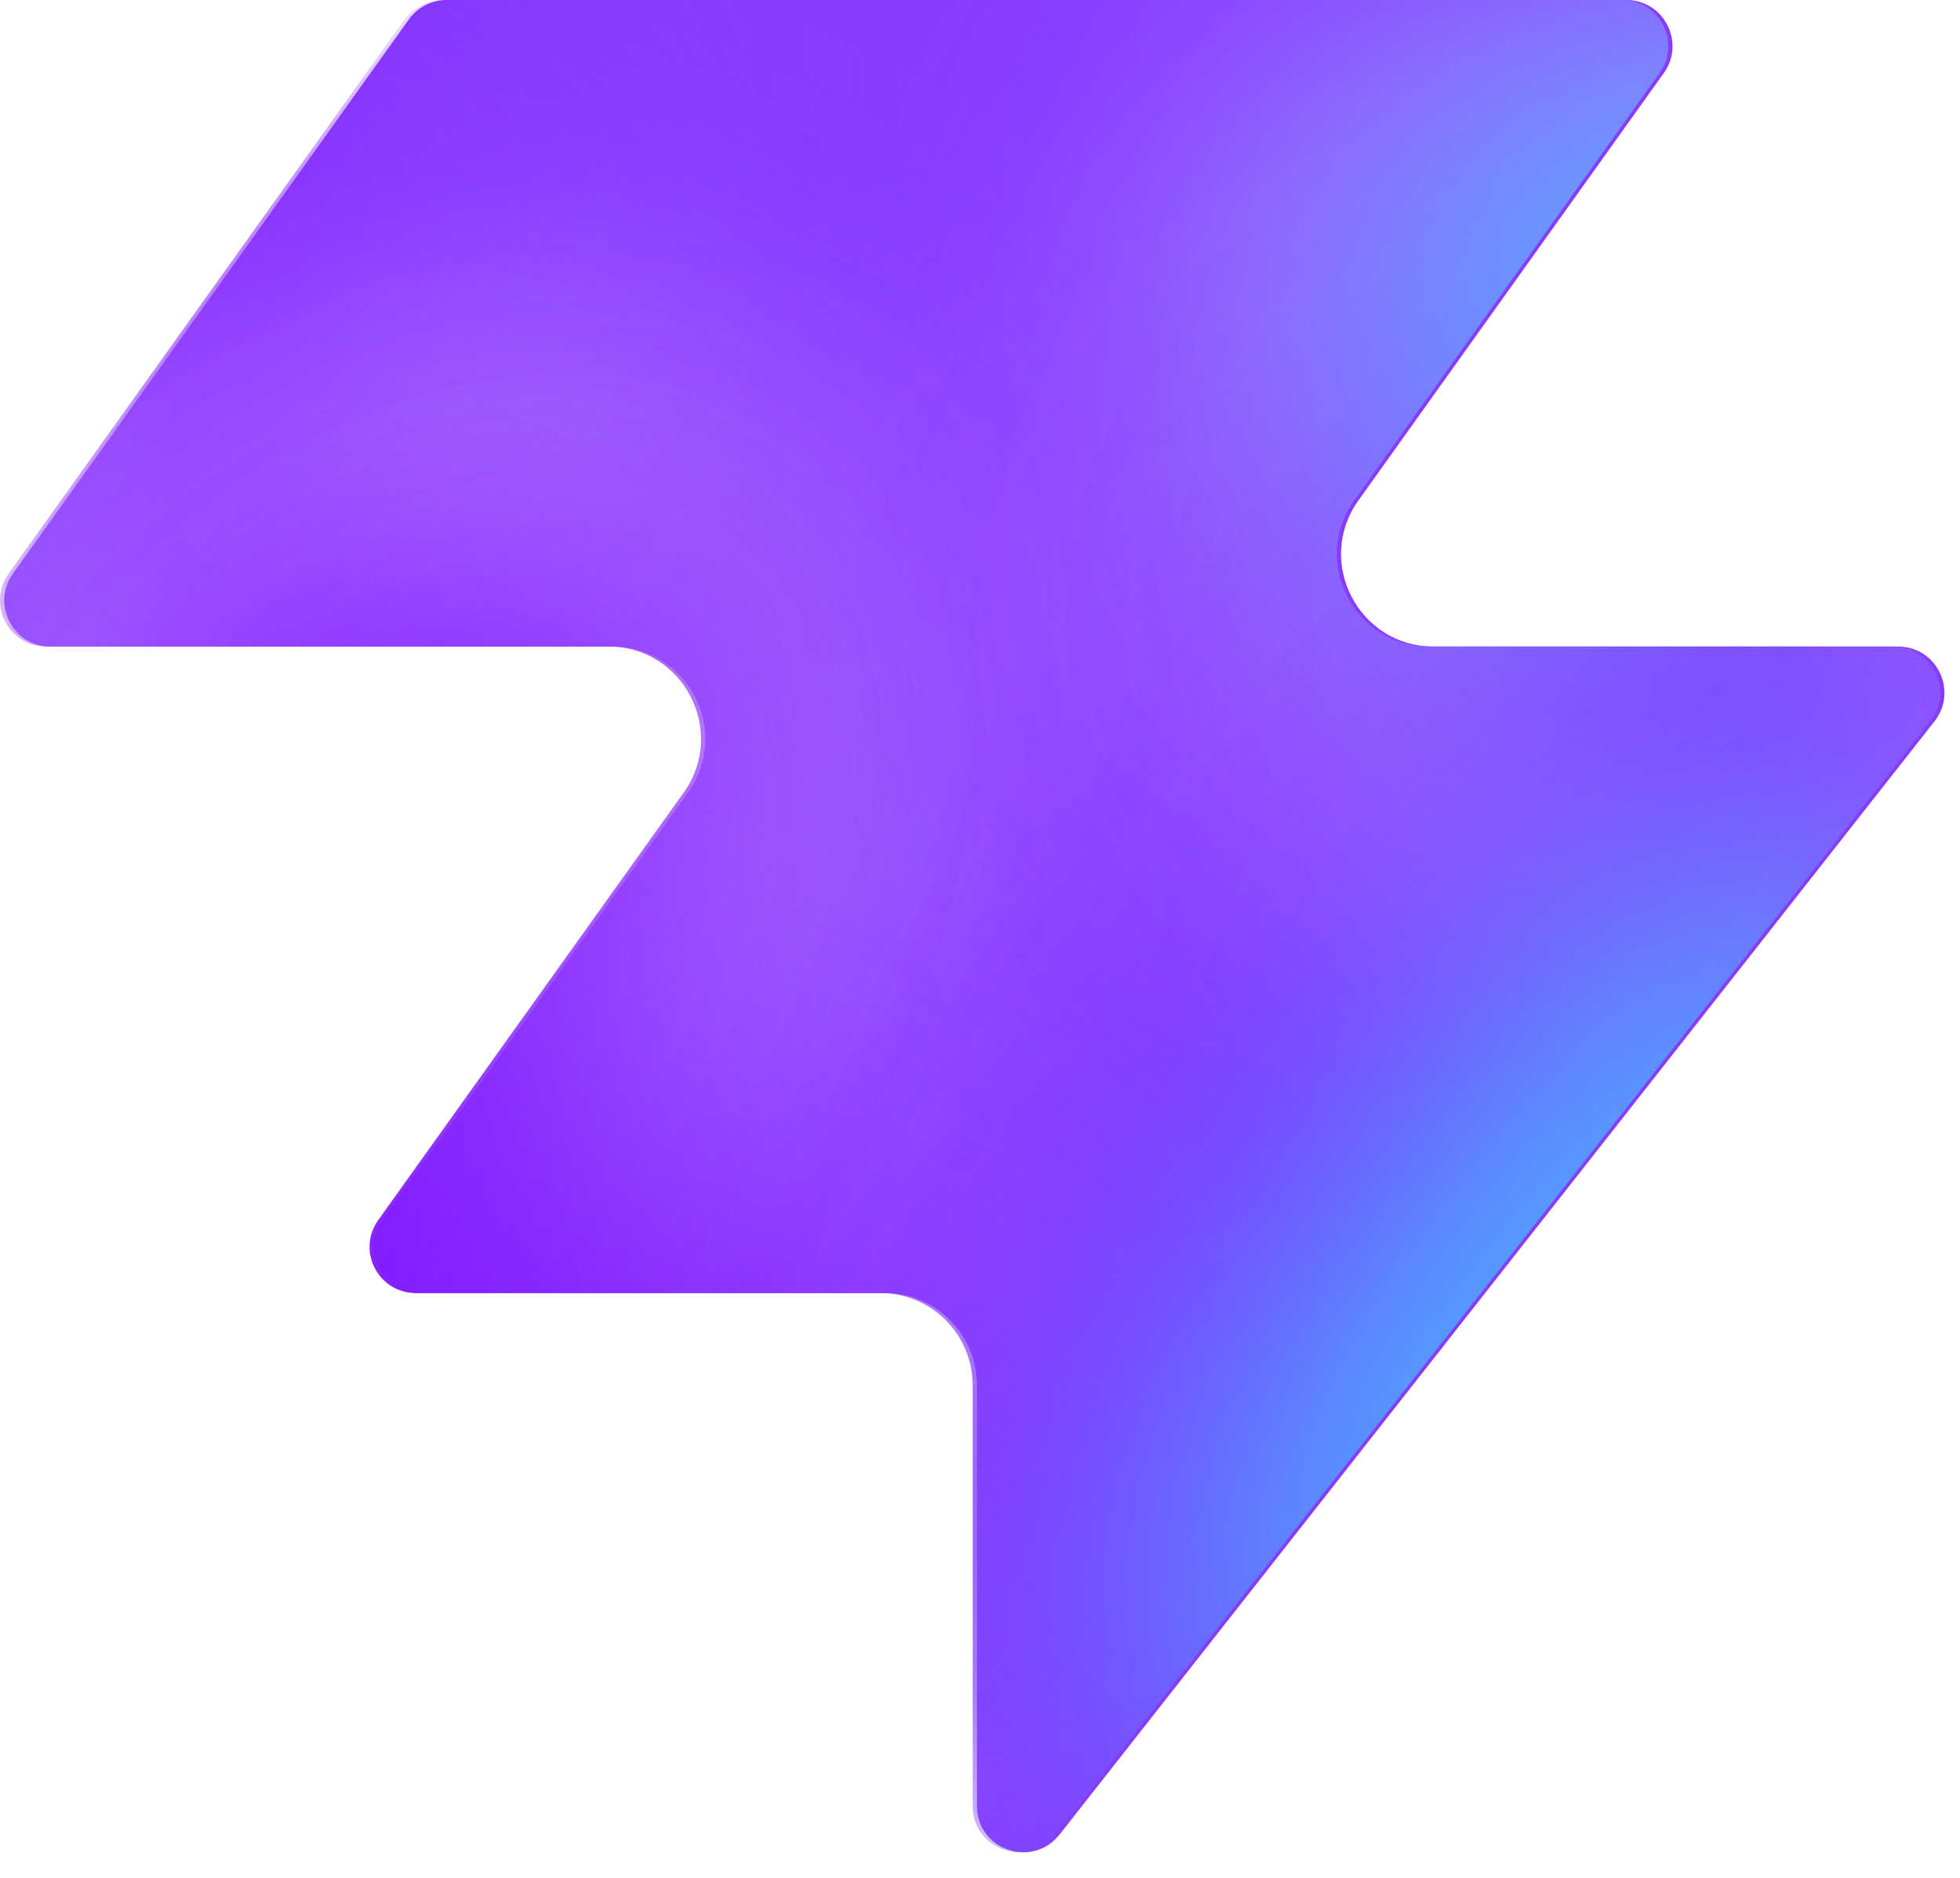
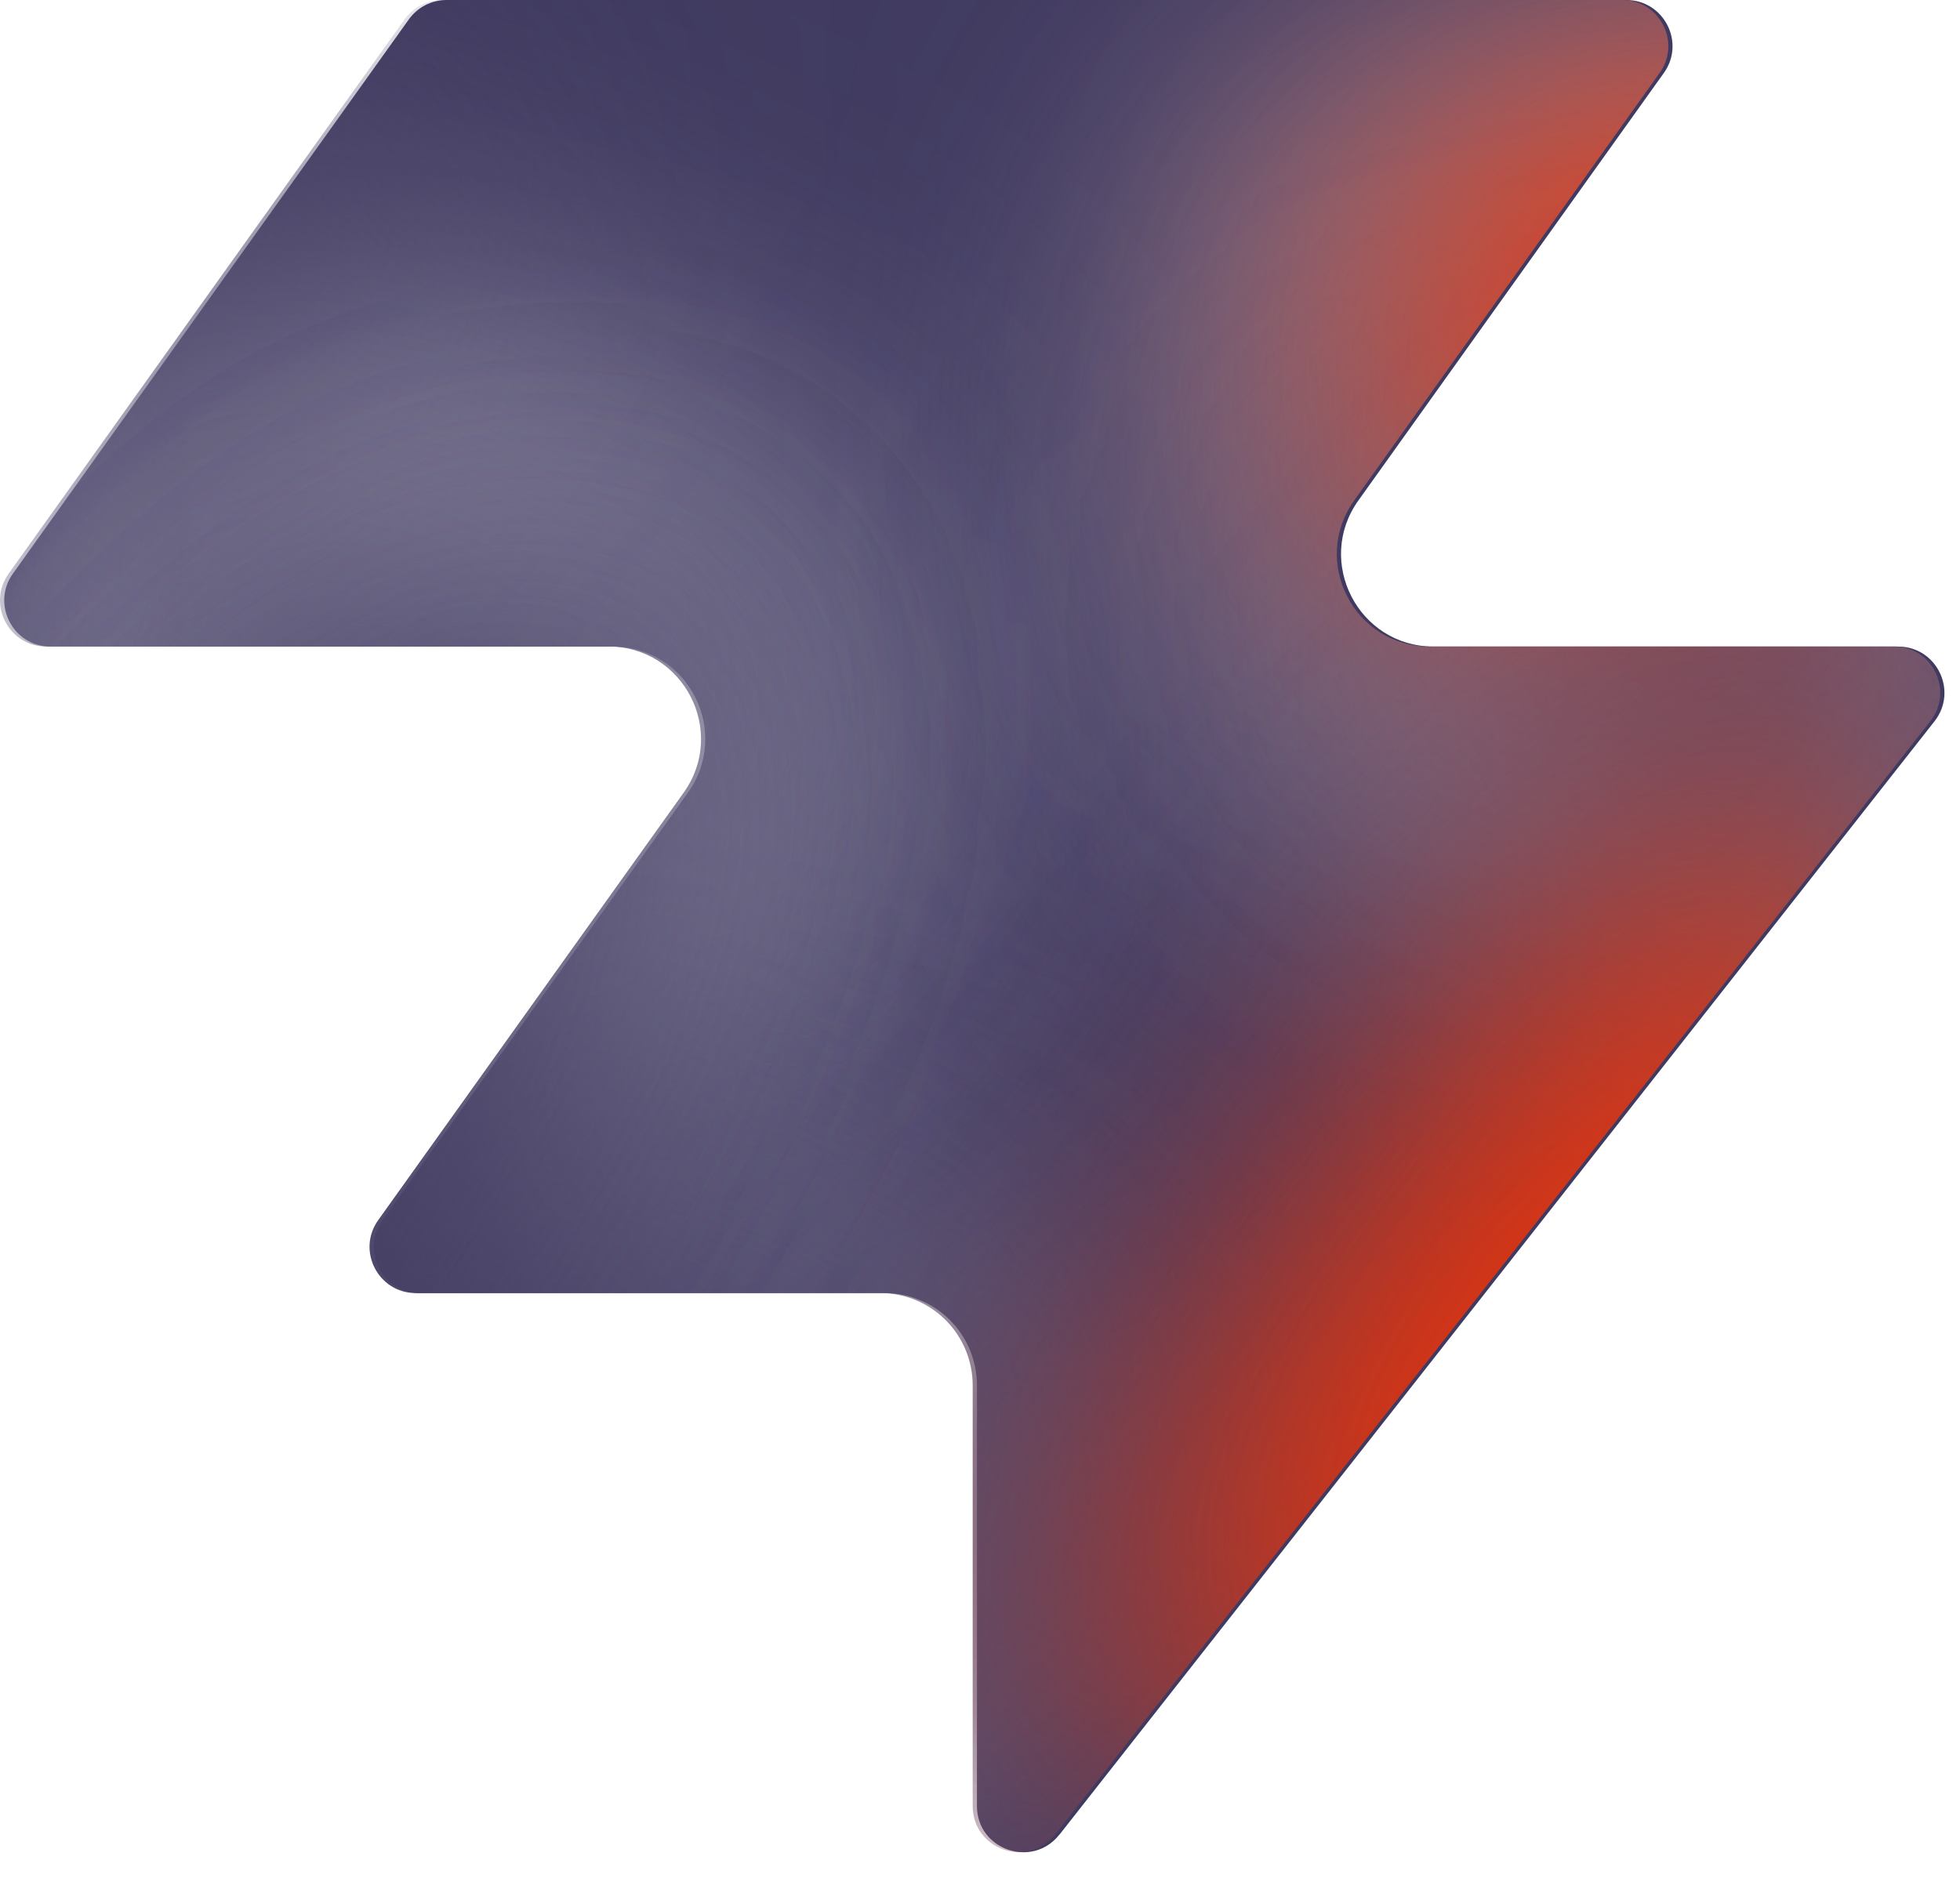
<svg xmlns="http://www.w3.org/2000/svg" width="48" height="46" fill="none" viewBox="0 0 48 46">
-   <path fill="#863bff" d="M25.946 44.938c-.664.845-2.021.375-2.021-.698V33.937a2.26 2.26 0 0 0-2.262-2.262H10.287c-.92 0-1.456-1.04-.92-1.788l7.48-10.471c1.07-1.497 0-3.578-1.842-3.578H1.237c-.92 0-1.456-1.04-.92-1.788L10.013.474c.214-.297.556-.474.92-.474h28.894c.92 0 1.456 1.04.92 1.788l-7.48 10.471c-1.07 1.498 0 3.579 1.842 3.579h11.377c.943 0 1.473 1.088.89 1.83L25.947 44.94z" style="fill:#863bff;fill:color(display-p3 .525 .23 1);fill-opacity:1" />
+   <path fill="#403a60" d="M25.946 44.938c-.664.845-2.021.375-2.021-.698V33.937a2.26 2.26 0 0 0-2.262-2.262H10.287c-.92 0-1.456-1.04-.92-1.788l7.48-10.471c1.07-1.497 0-3.578-1.842-3.578H1.237c-.92 0-1.456-1.04-.92-1.788L10.013.474c.214-.297.556-.474.92-.474h28.894c.92 0 1.456 1.04.92 1.788l-7.48 10.471c-1.07 1.498 0 3.579 1.842 3.579h11.377c.943 0 1.473 1.088.89 1.83L25.947 44.94z" style="fill:#403a60;fill:color(display-p3 .525 .23 1);fill-opacity:1" />
  <mask id="a" width="48" height="46" x="0" y="0" maskUnits="userSpaceOnUse" style="mask-type:alpha">
    <path fill="#000" d="M25.842 44.938c-.664.844-2.021.375-2.021-.698V33.937a2.26 2.26 0 0 0-2.262-2.262H10.183c-.92 0-1.456-1.04-.92-1.788l7.48-10.471c1.07-1.498 0-3.579-1.842-3.579H1.133c-.92 0-1.456-1.04-.92-1.787L9.91.473c.214-.297.556-.474.92-.474h28.894c.92 0 1.456 1.04.92 1.788l-7.48 10.471c-1.07 1.498 0 3.578 1.842 3.578h11.377c.943 0 1.473 1.088.89 1.832L25.843 44.94z" style="fill:#000;fill-opacity:1" />
  </mask>
  <g mask="url(#a)">
    <g filter="url(#b)">
-       <ellipse cx="5.508" cy="14.704" fill="#ede6ff" rx="5.508" ry="14.704" style="fill:#ede6ff;fill:color(display-p3 .927 .903 1);fill-opacity:1" transform="matrix(.00324 1 1 -.00324 -4.47 31.516)" />
+       <ellipse cx="5.508" cy="14.704" fill="#f4f3f8" rx="5.508" ry="14.704" style="fill:#f4f3f8;fill:color(display-p3 .927 .903 1);fill-opacity:1" transform="matrix(.00324 1 1 -.00324 -4.47 31.516)" />
    </g>
    <g filter="url(#c)">
-       <ellipse cx="10.399" cy="29.851" fill="#ede6ff" rx="10.399" ry="29.851" style="fill:#ede6ff;fill:color(display-p3 .927 .903 1);fill-opacity:1" transform="matrix(.00324 1 1 -.00324 -39.328 7.883)" />
+       <ellipse cx="10.399" cy="29.851" fill="#f4f3f8" rx="10.399" ry="29.851" style="fill:#f4f3f8;fill:color(display-p3 .927 .903 1);fill-opacity:1" transform="matrix(.00324 1 1 -.00324 -39.328 7.883)" />
    </g>
    <g filter="url(#d)">
-       <ellipse cx="5.508" cy="30.487" fill="#7e14ff" rx="5.508" ry="30.487" style="fill:#7e14ff;fill:color(display-p3 .492 .077 1);fill-opacity:1" transform="rotate(89.814 -25.913 -14.639)scale(1 -1)" />
+       <ellipse cx="5.508" cy="30.487" fill="#403a60" rx="5.508" ry="30.487" style="fill:#403a60;fill:color(display-p3 .492 .077 1);fill-opacity:1" transform="rotate(89.814 -25.913 -14.639)scale(1 -1)" />
    </g>
    <g filter="url(#e)">
-       <ellipse cx="5.508" cy="30.599" fill="#7e14ff" rx="5.508" ry="30.599" style="fill:#7e14ff;fill:color(display-p3 .492 .077 1);fill-opacity:1" transform="rotate(89.814 -32.644 -3.334)scale(1 -1)" />
+       <ellipse cx="5.508" cy="30.599" fill="#403a60" rx="5.508" ry="30.599" style="fill:#403a60;fill:color(display-p3 .492 .077 1);fill-opacity:1" transform="rotate(89.814 -32.644 -3.334)scale(1 -1)" />
    </g>
    <g filter="url(#f)">
-       <ellipse cx="5.508" cy="30.599" fill="#7e14ff" rx="5.508" ry="30.599" style="fill:#7e14ff;fill:color(display-p3 .492 .077 1);fill-opacity:1" transform="matrix(.00324 1 1 -.00324 -34.34 30.47)" />
+       <ellipse cx="5.508" cy="30.599" fill="#403a60" rx="5.508" ry="30.599" style="fill:#403a60;fill:color(display-p3 .492 .077 1);fill-opacity:1" transform="matrix(.00324 1 1 -.00324 -34.34 30.47)" />
    </g>
    <g filter="url(#g)">
-       <ellipse cx="14.072" cy="22.078" fill="#ede6ff" rx="14.072" ry="22.078" style="fill:#ede6ff;fill:color(display-p3 .927 .903 1);fill-opacity:1" transform="rotate(93.35 24.506 48.493)scale(-1 1)" />
+       <ellipse cx="14.072" cy="22.078" fill="#f4f3f8" rx="14.072" ry="22.078" style="fill:#f4f3f8;fill:color(display-p3 .927 .903 1);fill-opacity:1" transform="rotate(93.35 24.506 48.493)scale(-1 1)" />
    </g>
    <g filter="url(#h)">
-       <ellipse cx="3.47" cy="21.501" fill="#7e14ff" rx="3.47" ry="21.501" style="fill:#7e14ff;fill:color(display-p3 .492 .077 1);fill-opacity:1" transform="rotate(89.009 28.708 47.59)scale(-1 1)" />
+       <ellipse cx="3.47" cy="21.501" fill="#403a60" rx="3.47" ry="21.501" style="fill:#403a60;fill:color(display-p3 .492 .077 1);fill-opacity:1" transform="rotate(89.009 28.708 47.59)scale(-1 1)" />
    </g>
    <g filter="url(#i)">
-       <ellipse cx="3.47" cy="21.501" fill="#7e14ff" rx="3.47" ry="21.501" style="fill:#7e14ff;fill:color(display-p3 .492 .077 1);fill-opacity:1" transform="rotate(89.009 28.708 47.59)scale(-1 1)" />
+       <ellipse cx="3.47" cy="21.501" fill="#403a60" rx="3.47" ry="21.501" style="fill:#403a60;fill:color(display-p3 .492 .077 1);fill-opacity:1" transform="rotate(89.009 28.708 47.59)scale(-1 1)" />
    </g>
    <g filter="url(#j)">
-       <ellipse cx=".387" cy="8.972" fill="#7e14ff" rx="4.407" ry="29.108" style="fill:#7e14ff;fill:color(display-p3 .492 .077 1);fill-opacity:1" transform="rotate(39.51 .387 8.972)" />
+       <ellipse cx=".387" cy="8.972" fill="#403a60" rx="4.407" ry="29.108" style="fill:#403a60;fill:color(display-p3 .492 .077 1);fill-opacity:1" transform="rotate(39.51 .387 8.972)" />
    </g>
    <g filter="url(#k)">
-       <ellipse cx="47.523" cy="-6.092" fill="#7e14ff" rx="4.407" ry="29.108" style="fill:#7e14ff;fill:color(display-p3 .492 .077 1);fill-opacity:1" transform="rotate(37.892 47.523 -6.092)" />
+       <ellipse cx="47.523" cy="-6.092" fill="#403a60" rx="4.407" ry="29.108" style="fill:#403a60;fill:color(display-p3 .492 .077 1);fill-opacity:1" transform="rotate(37.892 47.523 -6.092)" />
    </g>
    <g filter="url(#l)">
-       <ellipse cx="41.412" cy="6.333" fill="#47bfff" rx="5.971" ry="9.665" style="fill:#47bfff;fill:color(display-p3 .28 .748 1);fill-opacity:1" transform="rotate(37.892 41.412 6.333)" />
+       <ellipse cx="41.412" cy="6.333" fill="#ff3300" rx="5.971" ry="9.665" style="fill:#ff3300;fill:color(display-p3 .28 .748 1);fill-opacity:1" transform="rotate(37.892 41.412 6.333)" />
    </g>
    <g filter="url(#m)">
-       <ellipse cx="-1.879" cy="38.332" fill="#7e14ff" rx="4.407" ry="29.108" style="fill:#7e14ff;fill:color(display-p3 .492 .077 1);fill-opacity:1" transform="rotate(37.892 -1.88 38.332)" />
+       <ellipse cx="-1.879" cy="38.332" fill="#403a60" rx="4.407" ry="29.108" style="fill:#403a60;fill:color(display-p3 .492 .077 1);fill-opacity:1" transform="rotate(37.892 -1.88 38.332)" />
    </g>
    <g filter="url(#n)">
-       <ellipse cx="-1.879" cy="38.332" fill="#7e14ff" rx="4.407" ry="29.108" style="fill:#7e14ff;fill:color(display-p3 .492 .077 1);fill-opacity:1" transform="rotate(37.892 -1.88 38.332)" />
+       <ellipse cx="-1.879" cy="38.332" fill="#403a60" rx="4.407" ry="29.108" style="fill:#403a60;fill:color(display-p3 .492 .077 1);fill-opacity:1" transform="rotate(37.892 -1.88 38.332)" />
    </g>
    <g filter="url(#o)">
-       <ellipse cx="35.651" cy="29.907" fill="#7e14ff" rx="4.407" ry="29.108" style="fill:#7e14ff;fill:color(display-p3 .492 .077 1);fill-opacity:1" transform="rotate(37.892 35.651 29.907)" />
+       <ellipse cx="35.651" cy="29.907" fill="#403a60" rx="4.407" ry="29.108" style="fill:#403a60;fill:color(display-p3 .492 .077 1);fill-opacity:1" transform="rotate(37.892 35.651 29.907)" />
    </g>
    <g filter="url(#p)">
-       <ellipse cx="38.418" cy="32.4" fill="#47bfff" rx="5.971" ry="15.297" style="fill:#47bfff;fill:color(display-p3 .28 .748 1);fill-opacity:1" transform="rotate(37.892 38.418 32.4)" />
+       <ellipse cx="38.418" cy="32.4" fill="#ff3300" rx="5.971" ry="15.297" style="fill:#ff3300;fill:color(display-p3 .28 .748 1);fill-opacity:1" transform="rotate(37.892 38.418 32.4)" />
    </g>
  </g>
  <defs>
    <filter id="b" width="60.045" height="41.654" x="-19.77" y="16.149" color-interpolation-filters="sRGB" filterUnits="userSpaceOnUse">
      <feFlood flood-opacity="0" result="BackgroundImageFix" />
      <feBlend in="SourceGraphic" in2="BackgroundImageFix" result="shape" />
      <feGaussianBlur result="effect1_foregroundBlur_2002_17158" stdDeviation="7.659" />
    </filter>
    <filter id="c" width="90.34" height="51.437" x="-54.613" y="-7.533" color-interpolation-filters="sRGB" filterUnits="userSpaceOnUse">
      <feFlood flood-opacity="0" result="BackgroundImageFix" />
      <feBlend in="SourceGraphic" in2="BackgroundImageFix" result="shape" />
      <feGaussianBlur result="effect1_foregroundBlur_2002_17158" stdDeviation="7.659" />
    </filter>
    <filter id="d" width="79.355" height="29.4" x="-49.64" y="2.03" color-interpolation-filters="sRGB" filterUnits="userSpaceOnUse">
      <feFlood flood-opacity="0" result="BackgroundImageFix" />
      <feBlend in="SourceGraphic" in2="BackgroundImageFix" result="shape" />
      <feGaussianBlur result="effect1_foregroundBlur_2002_17158" stdDeviation="4.596" />
    </filter>
    <filter id="e" width="79.579" height="29.4" x="-45.045" y="20.029" color-interpolation-filters="sRGB" filterUnits="userSpaceOnUse">
      <feFlood flood-opacity="0" result="BackgroundImageFix" />
      <feBlend in="SourceGraphic" in2="BackgroundImageFix" result="shape" />
      <feGaussianBlur result="effect1_foregroundBlur_2002_17158" stdDeviation="4.596" />
    </filter>
    <filter id="f" width="79.579" height="29.4" x="-43.513" y="21.178" color-interpolation-filters="sRGB" filterUnits="userSpaceOnUse">
      <feFlood flood-opacity="0" result="BackgroundImageFix" />
      <feBlend in="SourceGraphic" in2="BackgroundImageFix" result="shape" />
      <feGaussianBlur result="effect1_foregroundBlur_2002_17158" stdDeviation="4.596" />
    </filter>
    <filter id="g" width="74.749" height="58.852" x="15.756" y="-17.901" color-interpolation-filters="sRGB" filterUnits="userSpaceOnUse">
      <feFlood flood-opacity="0" result="BackgroundImageFix" />
      <feBlend in="SourceGraphic" in2="BackgroundImageFix" result="shape" />
      <feGaussianBlur result="effect1_foregroundBlur_2002_17158" stdDeviation="7.659" />
    </filter>
    <filter id="h" width="61.377" height="25.362" x="23.548" y="2.284" color-interpolation-filters="sRGB" filterUnits="userSpaceOnUse">
      <feFlood flood-opacity="0" result="BackgroundImageFix" />
      <feBlend in="SourceGraphic" in2="BackgroundImageFix" result="shape" />
      <feGaussianBlur result="effect1_foregroundBlur_2002_17158" stdDeviation="4.596" />
    </filter>
    <filter id="i" width="61.377" height="25.362" x="23.548" y="2.284" color-interpolation-filters="sRGB" filterUnits="userSpaceOnUse">
      <feFlood flood-opacity="0" result="BackgroundImageFix" />
      <feBlend in="SourceGraphic" in2="BackgroundImageFix" result="shape" />
      <feGaussianBlur result="effect1_foregroundBlur_2002_17158" stdDeviation="4.596" />
    </filter>
    <filter id="j" width="56.045" height="63.649" x="-27.636" y="-22.853" color-interpolation-filters="sRGB" filterUnits="userSpaceOnUse">
      <feFlood flood-opacity="0" result="BackgroundImageFix" />
      <feBlend in="SourceGraphic" in2="BackgroundImageFix" result="shape" />
      <feGaussianBlur result="effect1_foregroundBlur_2002_17158" stdDeviation="4.596" />
    </filter>
    <filter id="k" width="54.814" height="64.646" x="20.116" y="-38.415" color-interpolation-filters="sRGB" filterUnits="userSpaceOnUse">
      <feFlood flood-opacity="0" result="BackgroundImageFix" />
      <feBlend in="SourceGraphic" in2="BackgroundImageFix" result="shape" />
      <feGaussianBlur result="effect1_foregroundBlur_2002_17158" stdDeviation="4.596" />
    </filter>
    <filter id="l" width="33.541" height="35.313" x="24.641" y="-11.323" color-interpolation-filters="sRGB" filterUnits="userSpaceOnUse">
      <feFlood flood-opacity="0" result="BackgroundImageFix" />
      <feBlend in="SourceGraphic" in2="BackgroundImageFix" result="shape" />
      <feGaussianBlur result="effect1_foregroundBlur_2002_17158" stdDeviation="4.596" />
    </filter>
    <filter id="m" width="54.814" height="64.646" x="-29.286" y="6.009" color-interpolation-filters="sRGB" filterUnits="userSpaceOnUse">
      <feFlood flood-opacity="0" result="BackgroundImageFix" />
      <feBlend in="SourceGraphic" in2="BackgroundImageFix" result="shape" />
      <feGaussianBlur result="effect1_foregroundBlur_2002_17158" stdDeviation="4.596" />
    </filter>
    <filter id="n" width="54.814" height="64.646" x="-29.286" y="6.009" color-interpolation-filters="sRGB" filterUnits="userSpaceOnUse">
      <feFlood flood-opacity="0" result="BackgroundImageFix" />
      <feBlend in="SourceGraphic" in2="BackgroundImageFix" result="shape" />
      <feGaussianBlur result="effect1_foregroundBlur_2002_17158" stdDeviation="4.596" />
    </filter>
    <filter id="o" width="54.814" height="64.646" x="8.244" y="-2.416" color-interpolation-filters="sRGB" filterUnits="userSpaceOnUse">
      <feFlood flood-opacity="0" result="BackgroundImageFix" />
      <feBlend in="SourceGraphic" in2="BackgroundImageFix" result="shape" />
      <feGaussianBlur result="effect1_foregroundBlur_2002_17158" stdDeviation="4.596" />
    </filter>
    <filter id="p" width="39.409" height="43.623" x="18.713" y="10.588" color-interpolation-filters="sRGB" filterUnits="userSpaceOnUse">
      <feFlood flood-opacity="0" result="BackgroundImageFix" />
      <feBlend in="SourceGraphic" in2="BackgroundImageFix" result="shape" />
      <feGaussianBlur result="effect1_foregroundBlur_2002_17158" stdDeviation="4.596" />
    </filter>
  </defs>
</svg>
